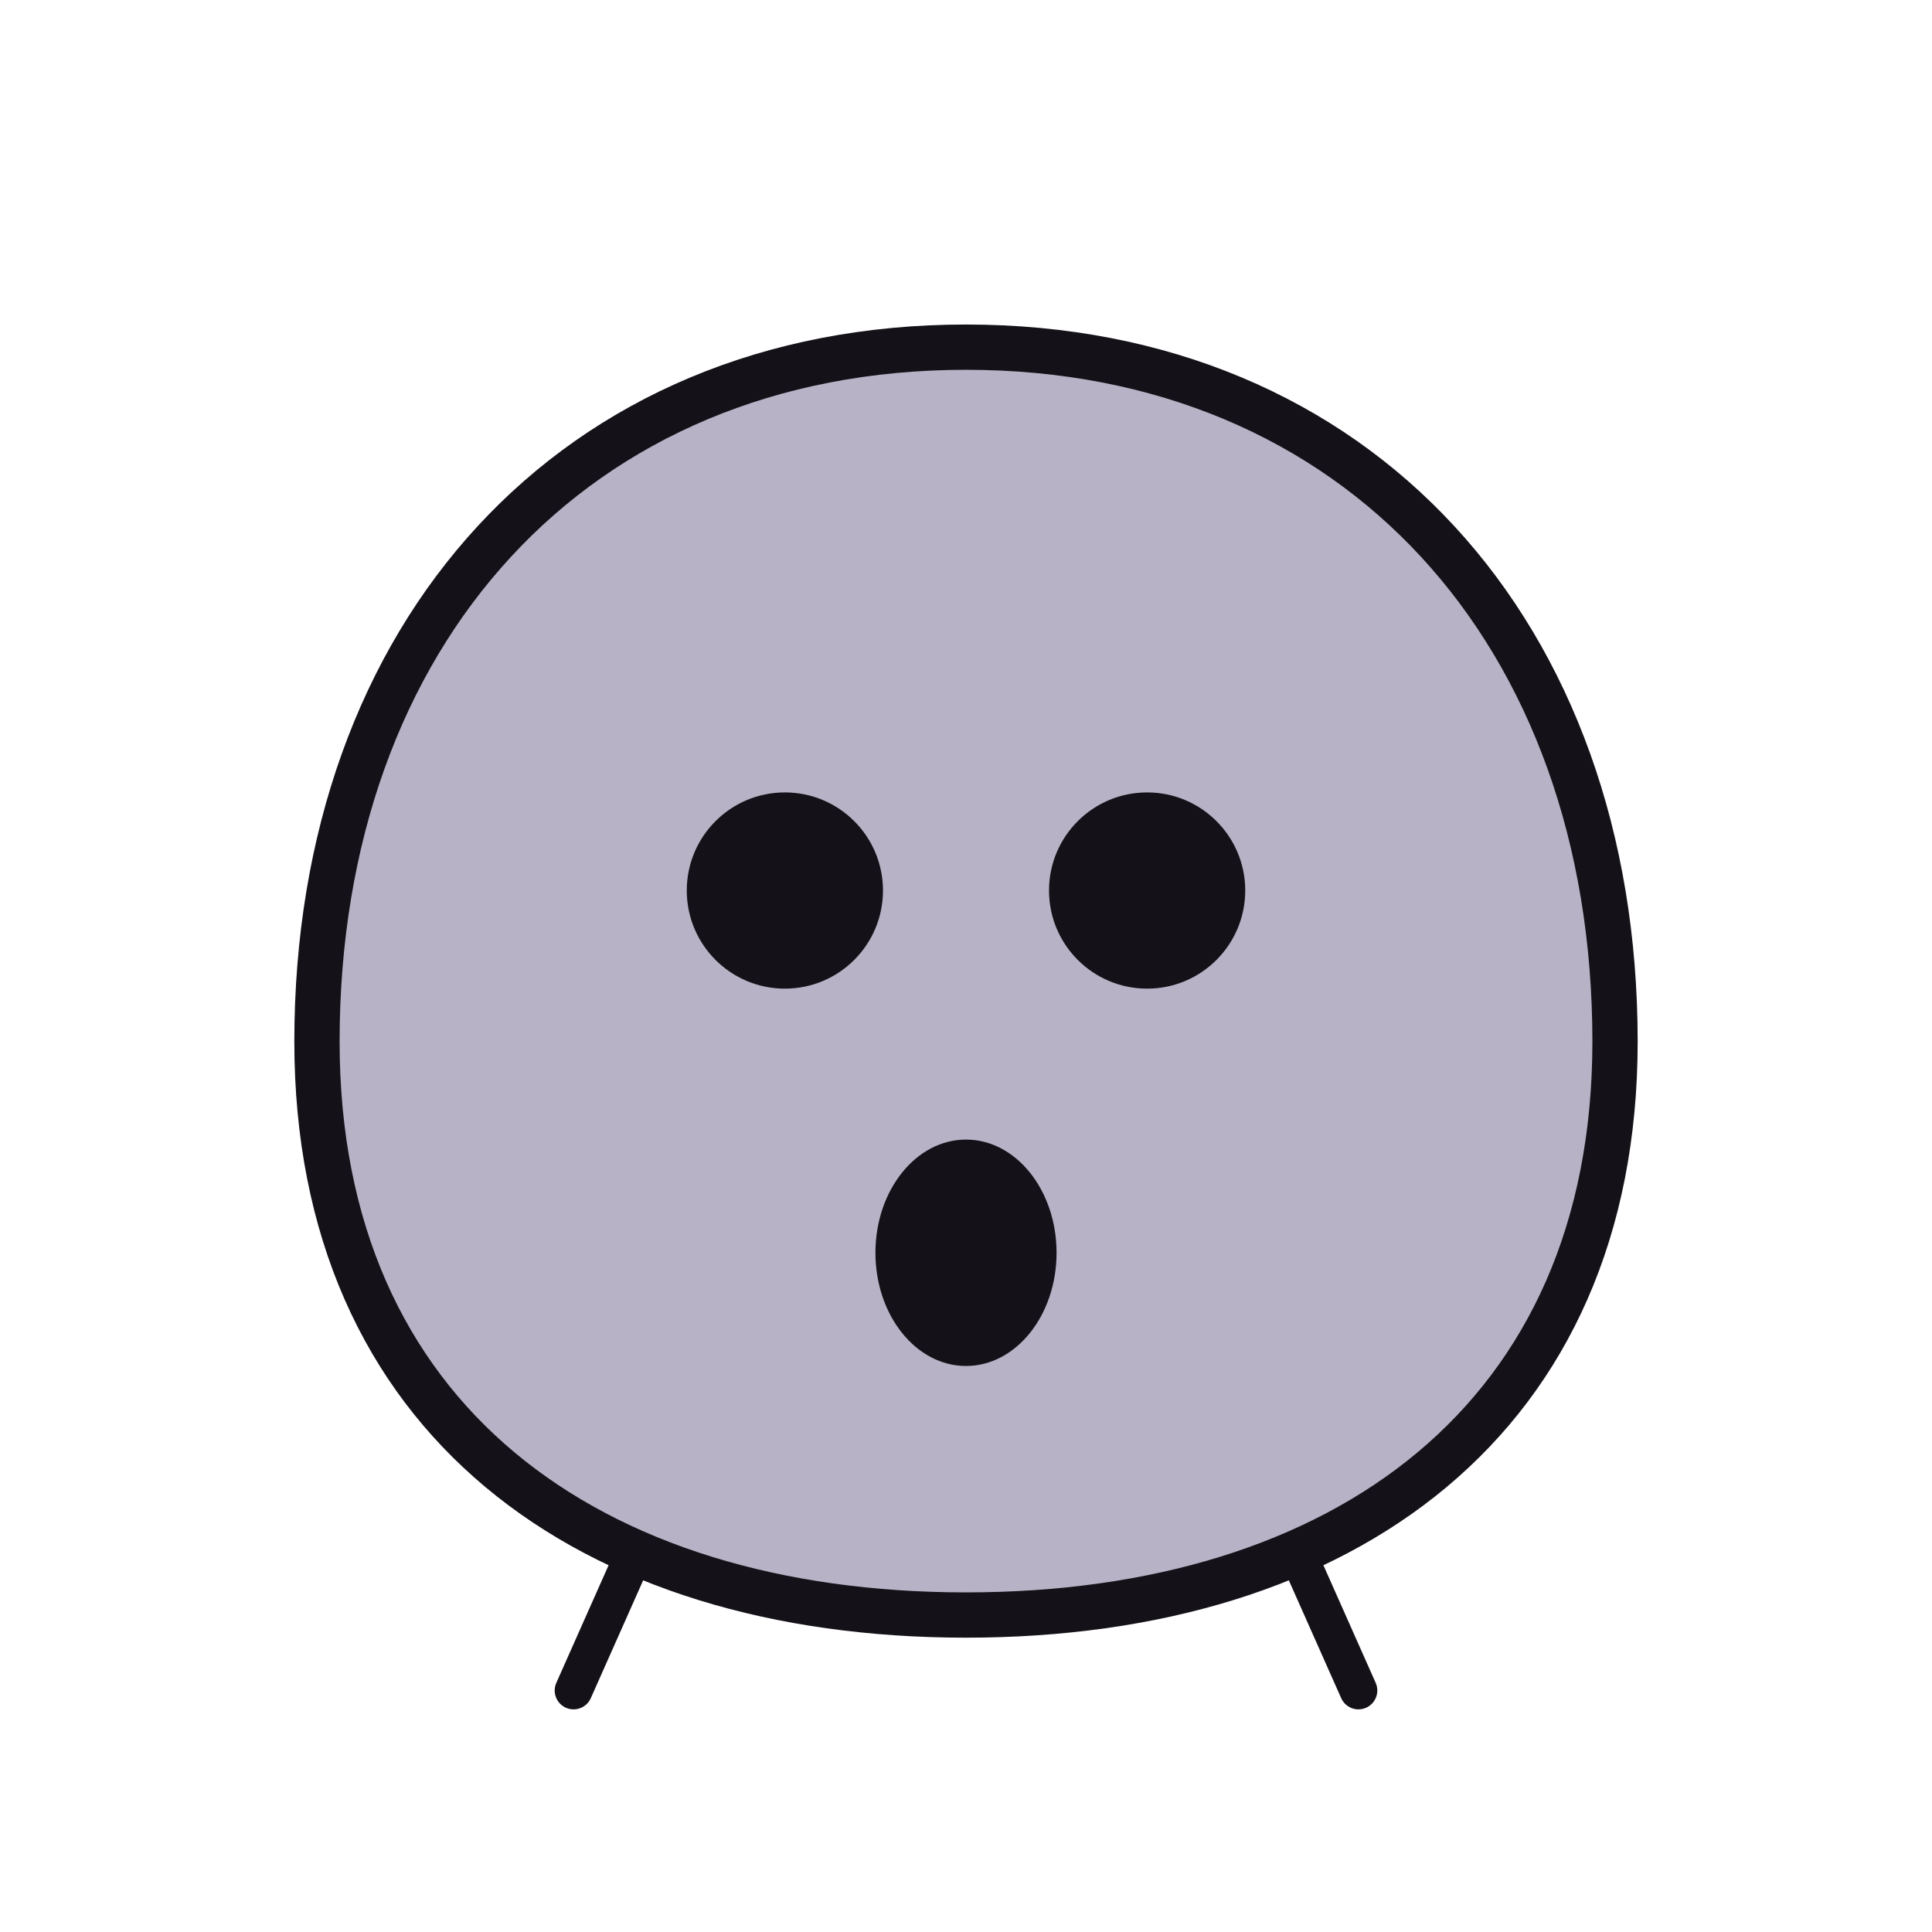
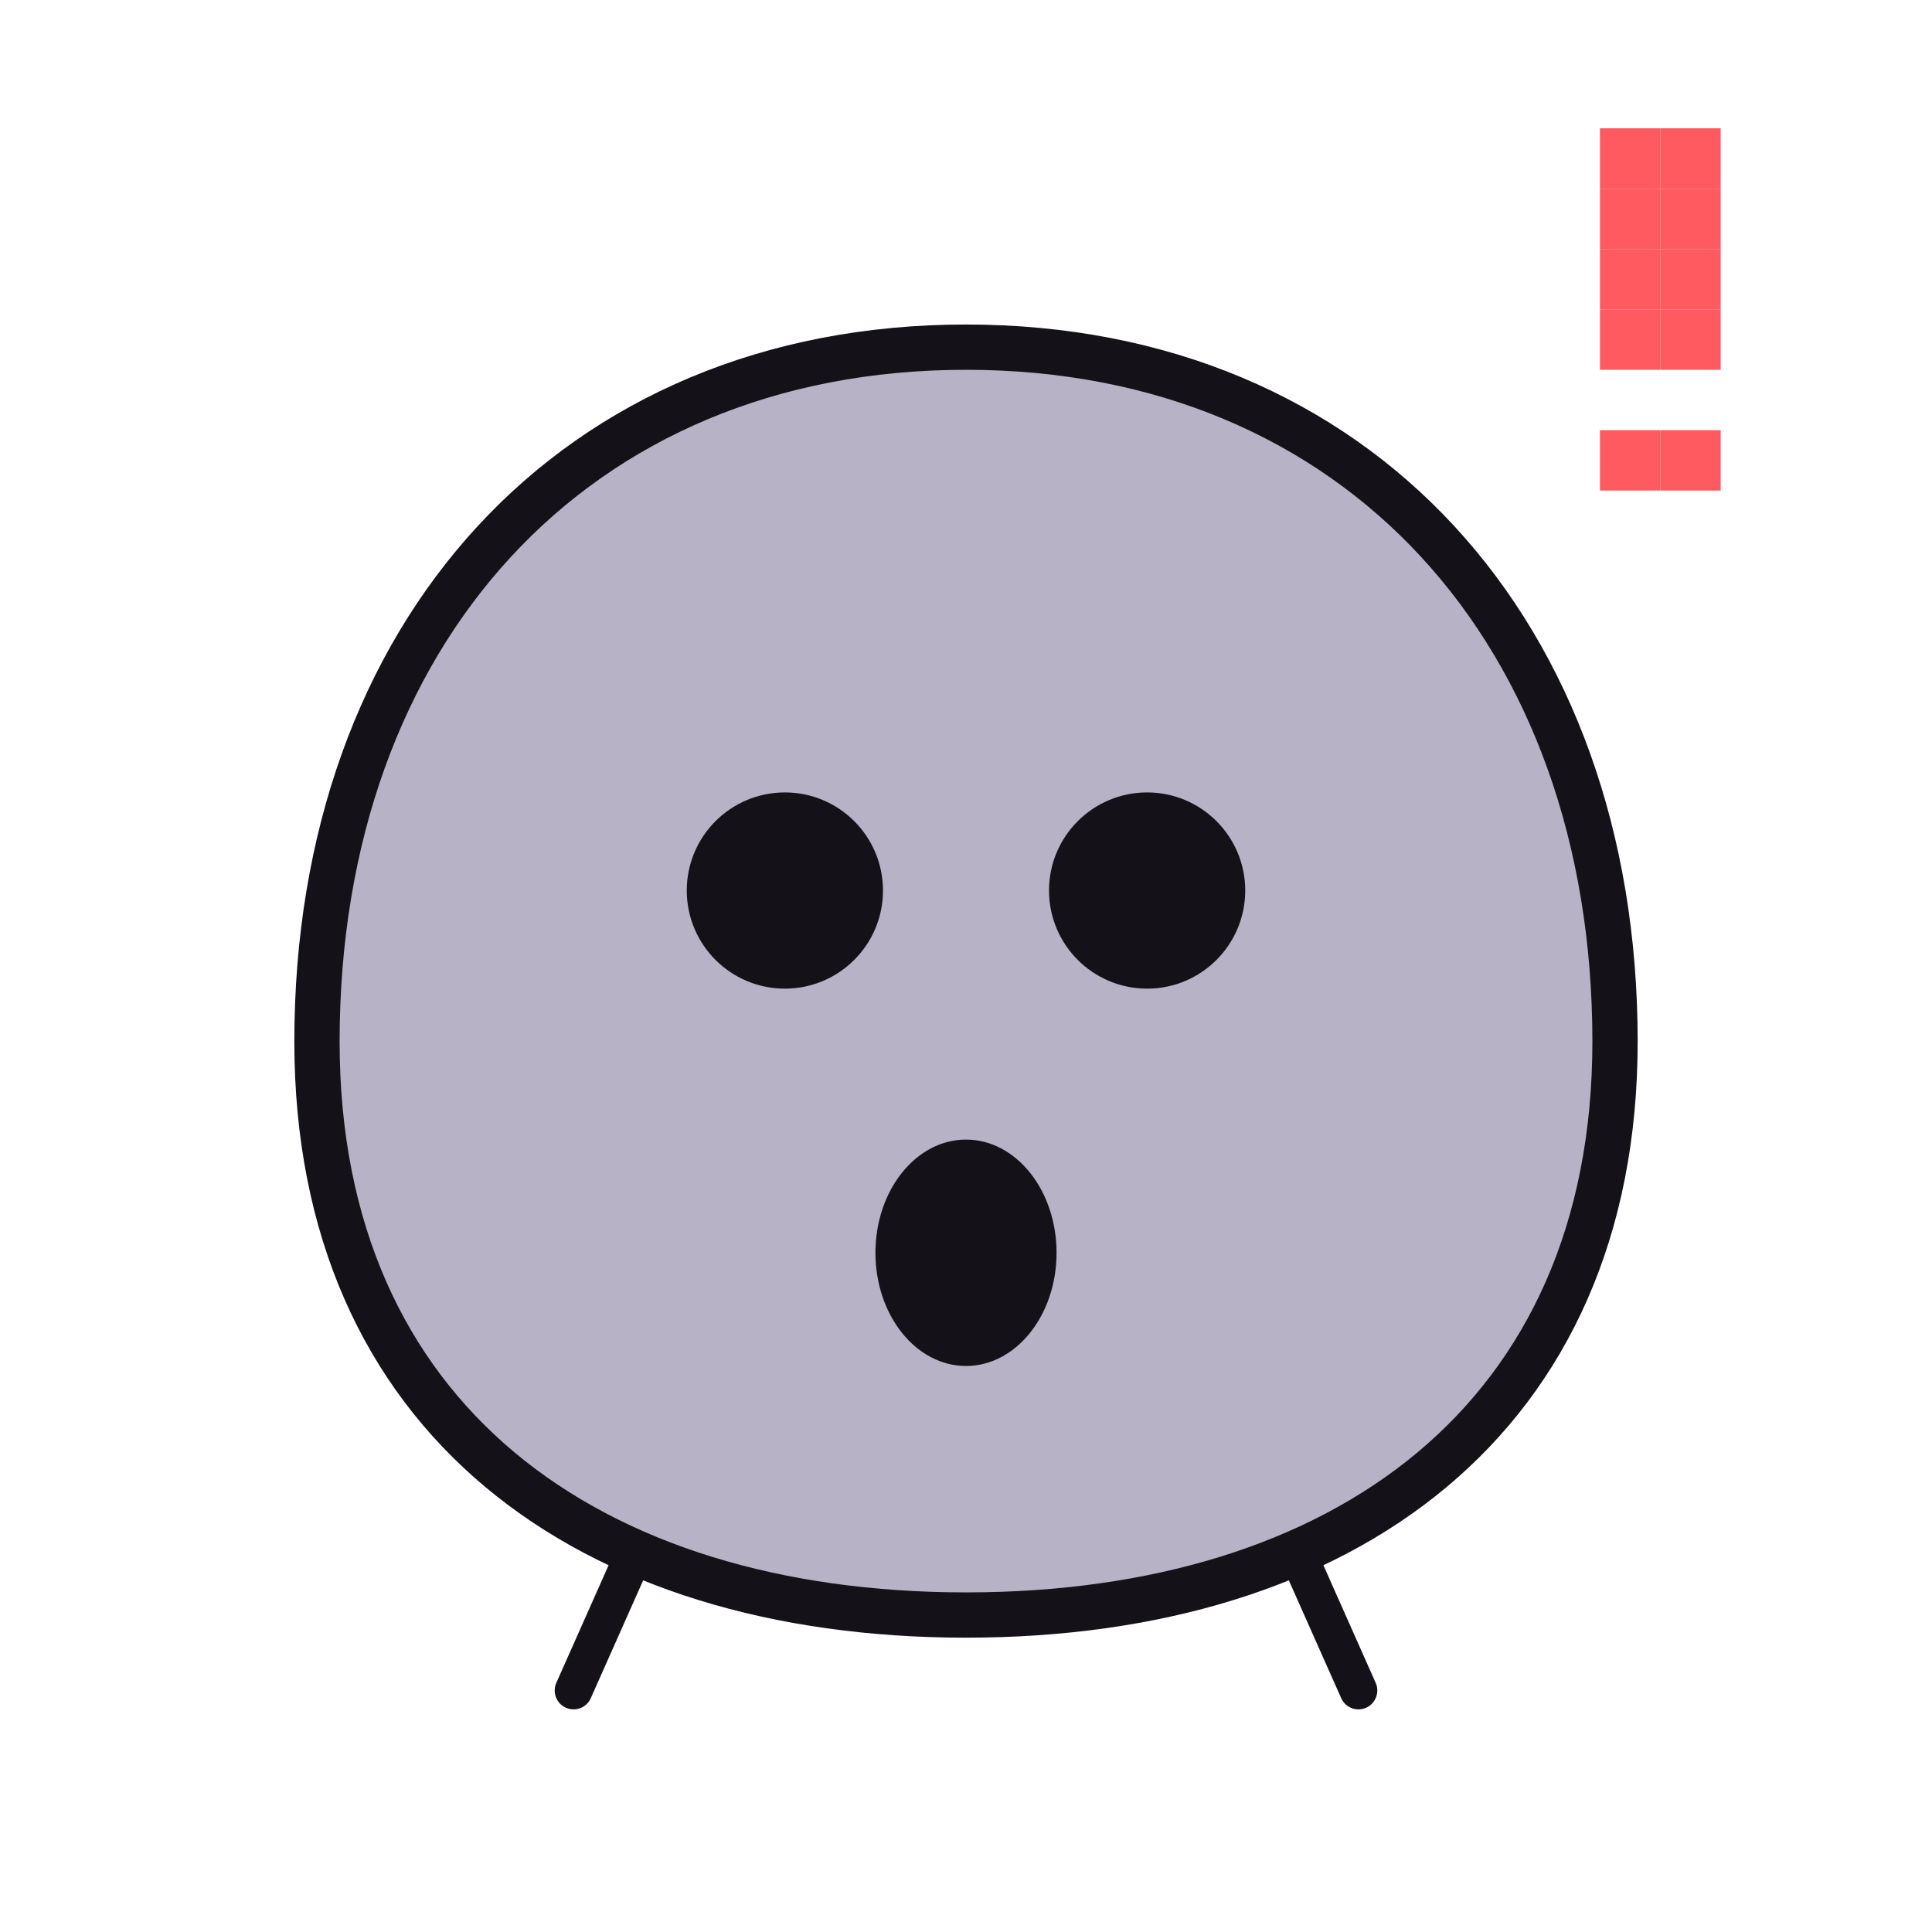
<svg xmlns="http://www.w3.org/2000/svg" viewBox="0 0 256 256" width="256" height="256" role="img" aria-label="Pet Name, alarmed">
  <style>.body{fill:#b8b2c6;stroke:#141218;stroke-width:6}.line{fill:none;stroke:#141218;stroke-width:7;stroke-linecap:round;stroke-linejoin:round}.thin{stroke-width:5}.tear{fill:#6cc7e8;stroke:#141218;stroke-width:3}circle,ellipse{fill:#141218}</style>
  <path class="body" d="M128 46c52 0 86 38 86 92 0 50-36 76-86 76s-86-26-86-76c0-54 34-92 86-92z" />
  <path class="line thin" d="M84 206l-8 18M172 206l8 18" />
  <circle cx="104" cy="118" r="13" />
  <circle cx="152" cy="118" r="13" />
  <ellipse cx="128" cy="166" rx="12" ry="15" />
+   <rect x="212" y="17" width="8" height="8" fill="#ff5a5f" />
+   <rect x="220" y="17" width="8" height="8" fill="#ff5a5f" />
+   <rect x="212" y="25" width="8" height="8" fill="#ff5a5f" />
+   <rect x="220" y="25" width="8" height="8" fill="#ff5a5f" />
+   <rect x="212" y="33" width="8" height="8" fill="#ff5a5f" />
+   <rect x="220" y="33" width="8" height="8" fill="#ff5a5f" />
+   <rect x="212" y="41" width="8" height="8" fill="#ff5a5f" />
+   <rect x="220" y="41" width="8" height="8" fill="#ff5a5f" />
+   <rect x="212" y="57" width="8" height="8" fill="#ff5a5f" />
+   <rect x="220" y="57" width="8" height="8" fill="#ff5a5f" />
</svg>
